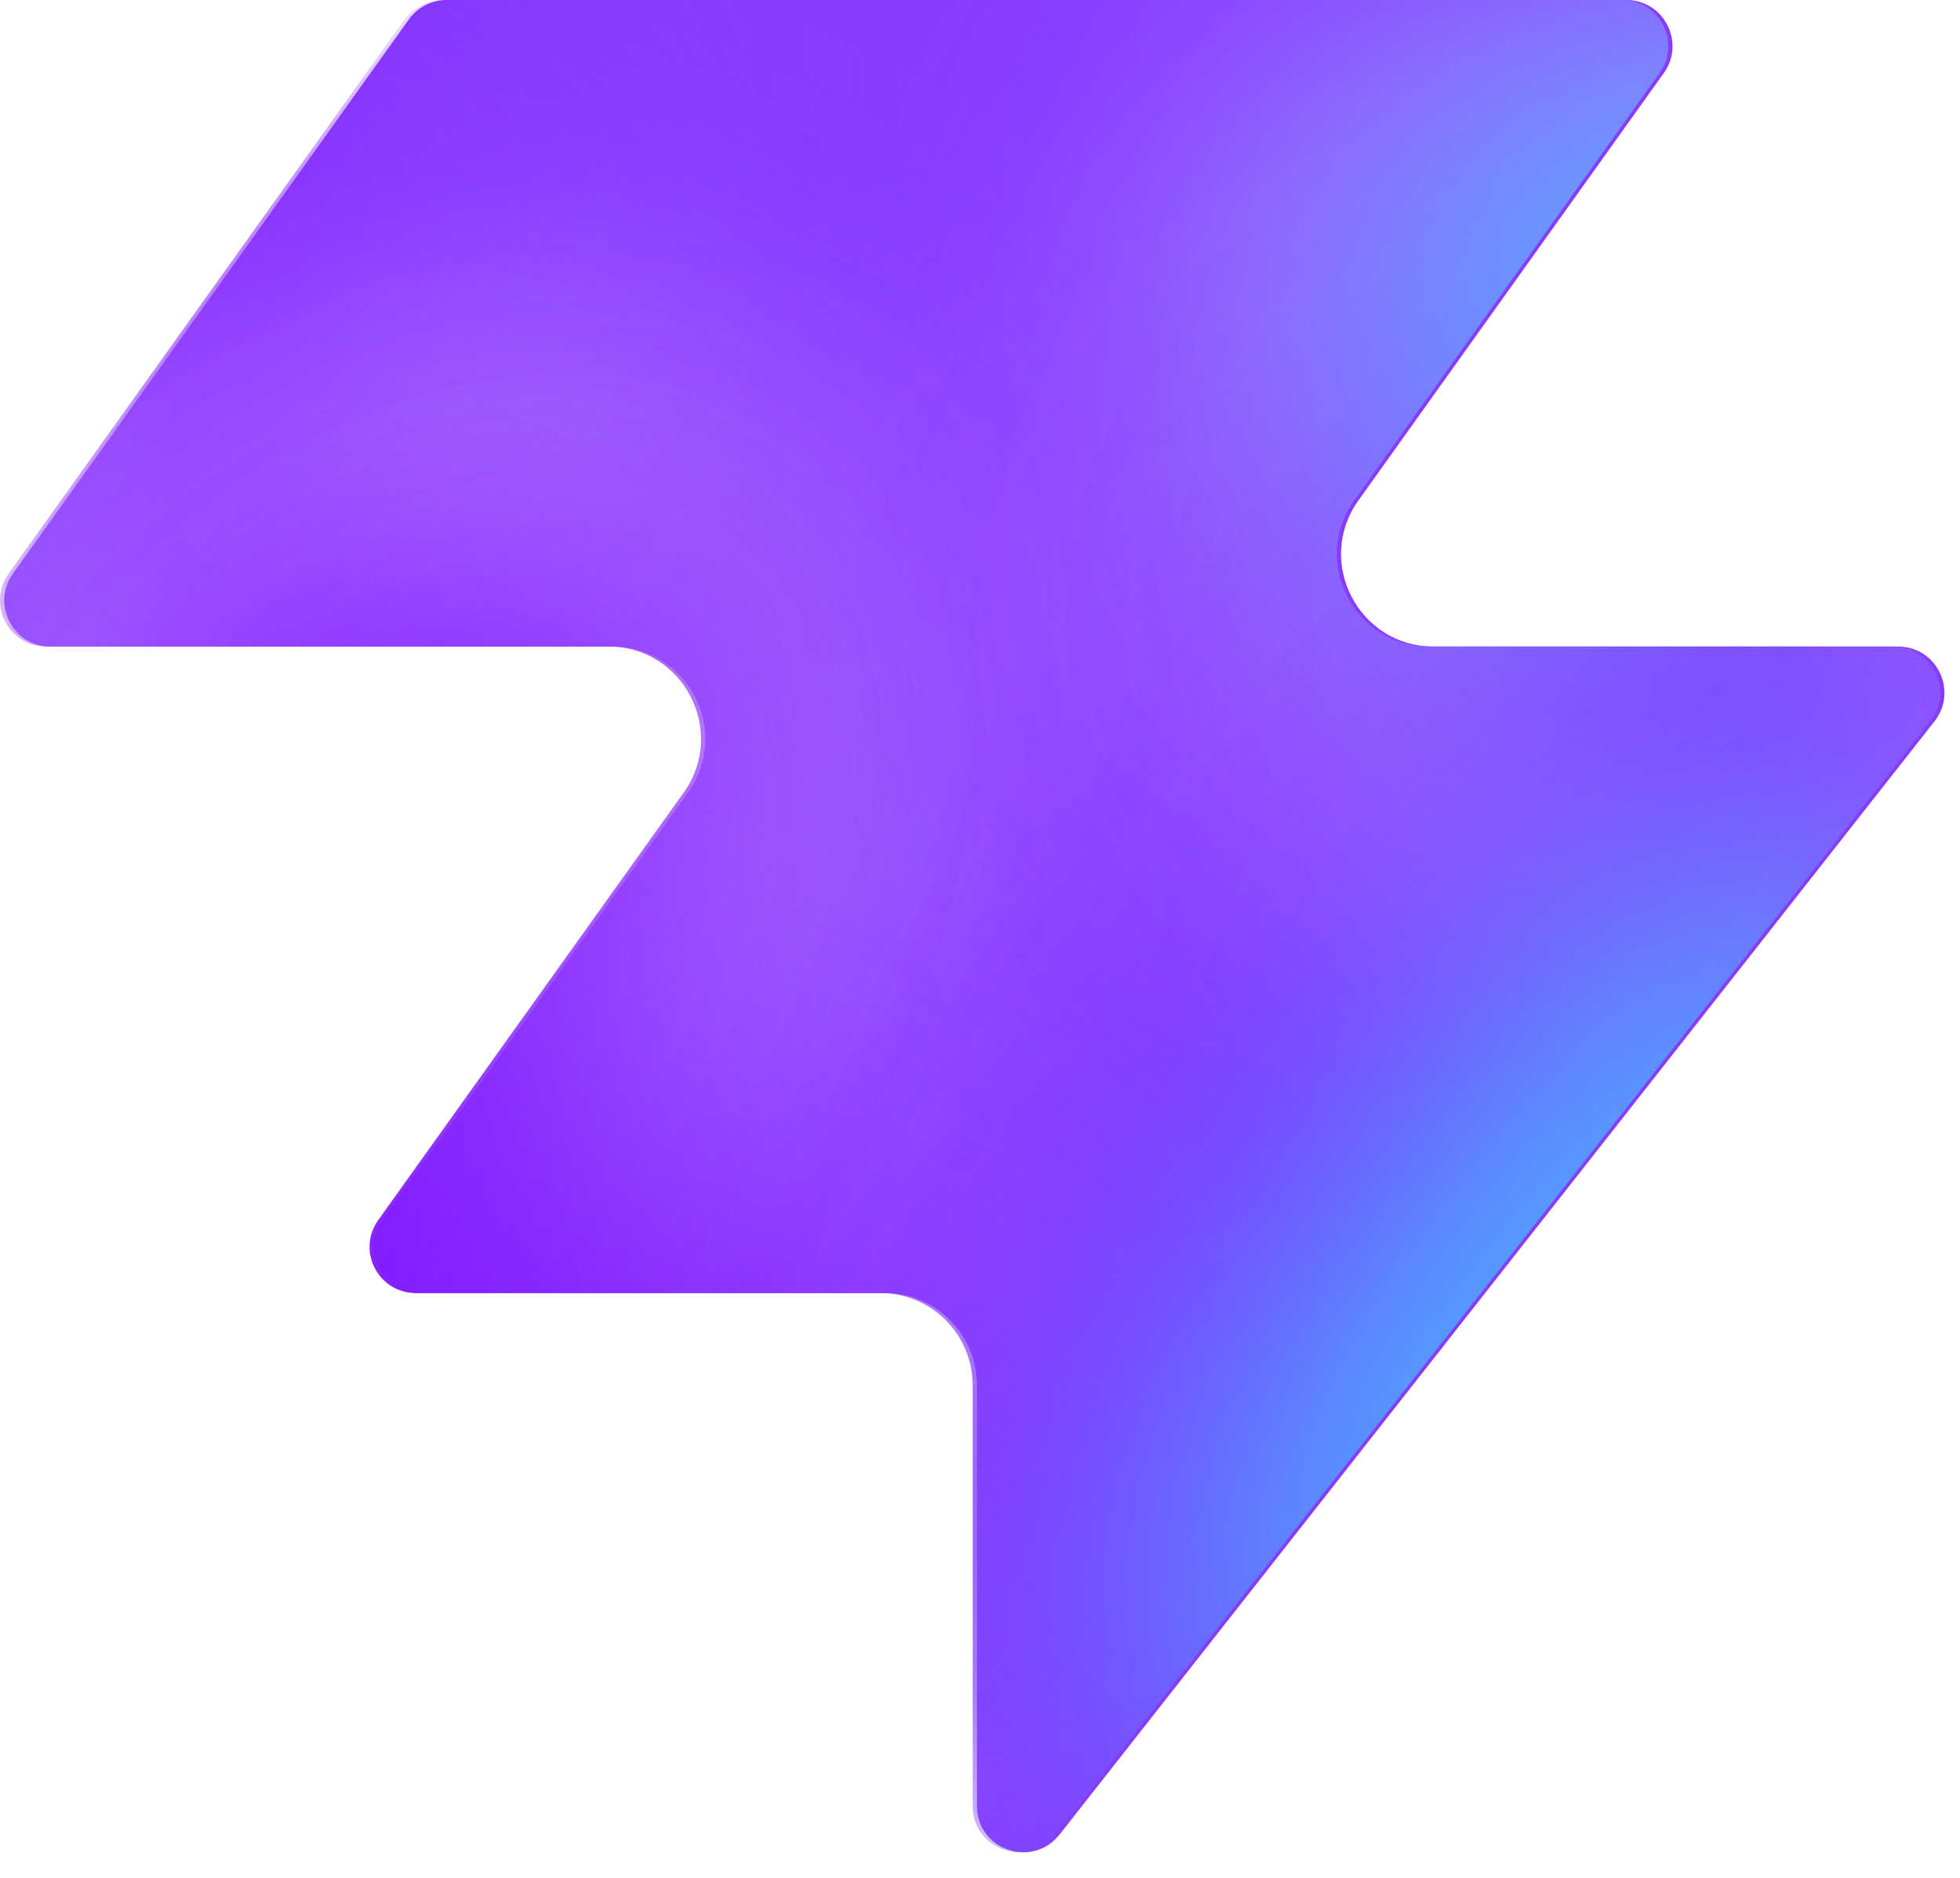
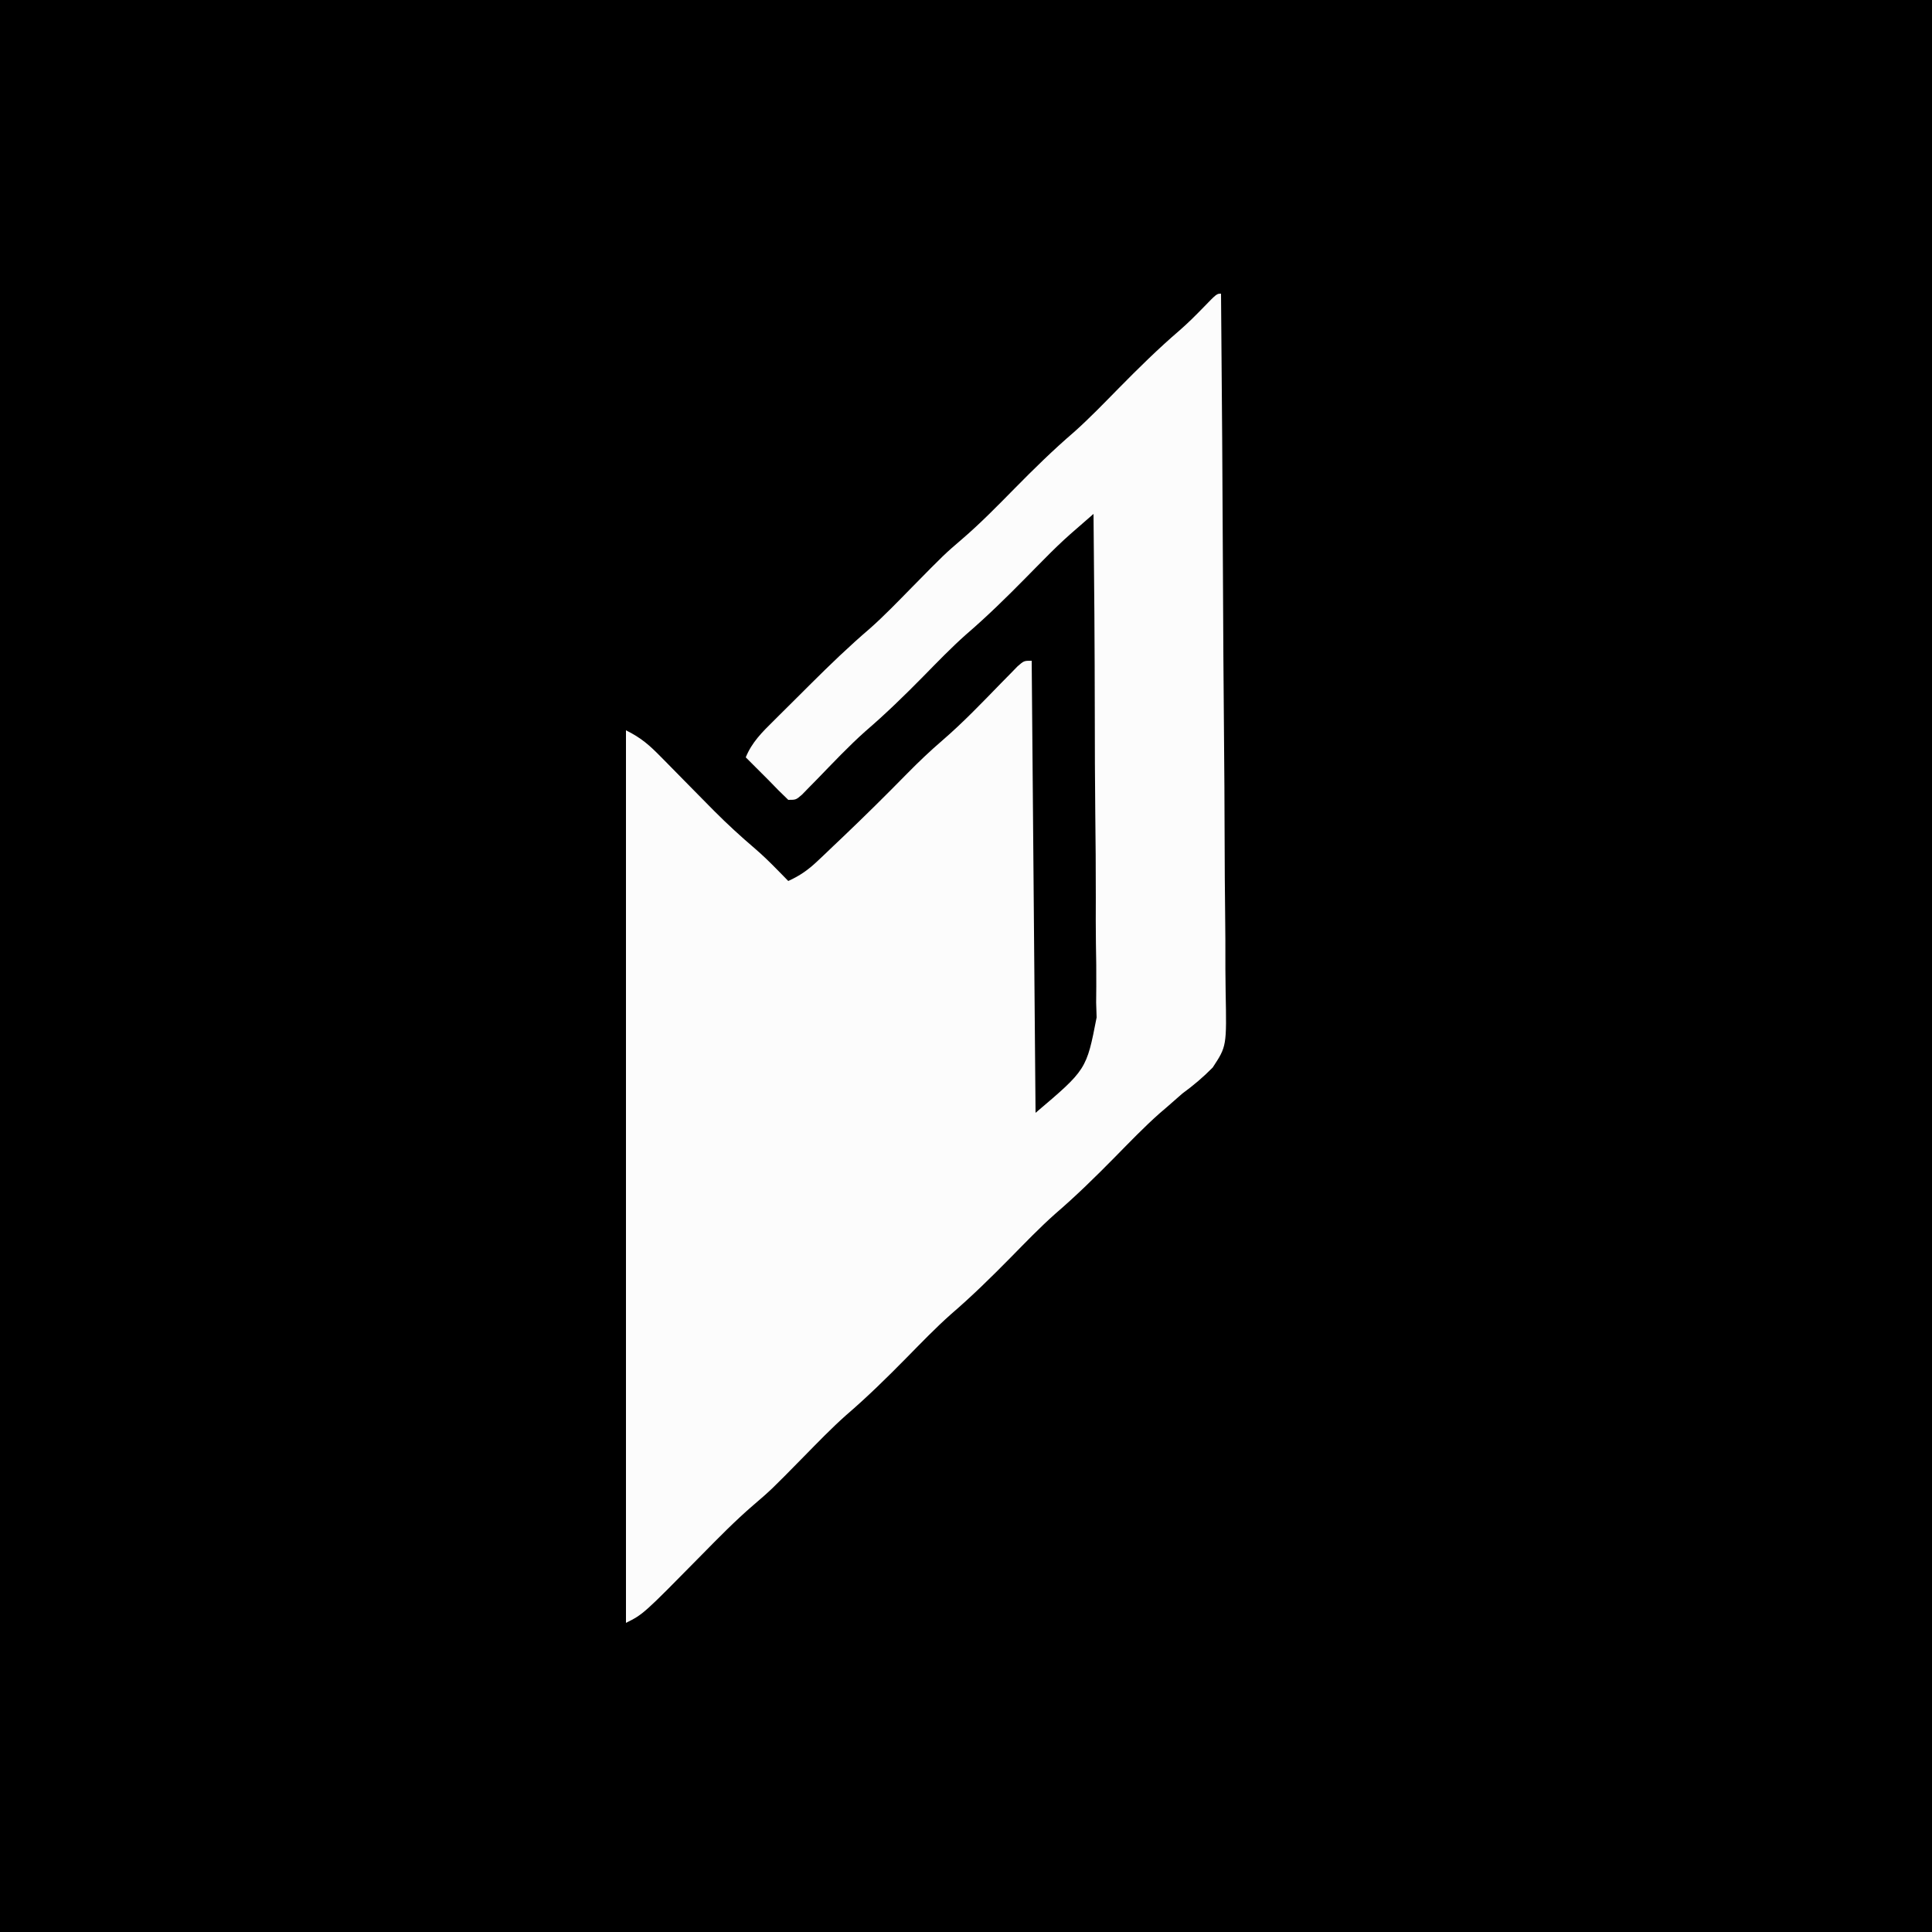
- <svg xmlns="http://www.w3.org/2000/svg" width="48" height="46" fill="none" viewBox="0 0 48 46">
-   <path fill="#863bff" d="M25.946 44.938c-.664.845-2.021.375-2.021-.698V33.937a2.26 2.26 0 0 0-2.262-2.262H10.287c-.92 0-1.456-1.04-.92-1.788l7.48-10.471c1.07-1.497 0-3.578-1.842-3.578H1.237c-.92 0-1.456-1.04-.92-1.788L10.013.474c.214-.297.556-.474.92-.474h28.894c.92 0 1.456 1.04.92 1.788l-7.48 10.471c-1.07 1.498 0 3.579 1.842 3.579h11.377c.943 0 1.473 1.088.89 1.83L25.947 44.94z" style="fill:#863bff;fill:color(display-p3 .525 .23 1);fill-opacity:1" />
-   <mask id="a" width="48" height="46" x="0" y="0" maskUnits="userSpaceOnUse" style="mask-type:alpha">
-     <path fill="#000" d="M25.842 44.938c-.664.844-2.021.375-2.021-.698V33.937a2.26 2.26 0 0 0-2.262-2.262H10.183c-.92 0-1.456-1.04-.92-1.788l7.48-10.471c1.07-1.498 0-3.579-1.842-3.579H1.133c-.92 0-1.456-1.04-.92-1.787L9.91.473c.214-.297.556-.474.92-.474h28.894c.92 0 1.456 1.04.92 1.788l-7.48 10.471c-1.07 1.498 0 3.578 1.842 3.578h11.377c.943 0 1.473 1.088.89 1.832L25.843 44.94z" style="fill:#000;fill-opacity:1" />
-   </mask>
-   <g mask="url(#a)">
-     <g filter="url(#b)">
-       <ellipse cx="5.508" cy="14.704" fill="#ede6ff" rx="5.508" ry="14.704" style="fill:#ede6ff;fill:color(display-p3 .927 .903 1);fill-opacity:1" transform="matrix(.00324 1 1 -.00324 -4.47 31.516)" />
-     </g>
-     <g filter="url(#c)">
-       <ellipse cx="10.399" cy="29.851" fill="#ede6ff" rx="10.399" ry="29.851" style="fill:#ede6ff;fill:color(display-p3 .927 .903 1);fill-opacity:1" transform="matrix(.00324 1 1 -.00324 -39.328 7.883)" />
-     </g>
-     <g filter="url(#d)">
-       <ellipse cx="5.508" cy="30.487" fill="#7e14ff" rx="5.508" ry="30.487" style="fill:#7e14ff;fill:color(display-p3 .492 .077 1);fill-opacity:1" transform="rotate(89.814 -25.913 -14.639)scale(1 -1)" />
-     </g>
-     <g filter="url(#e)">
-       <ellipse cx="5.508" cy="30.599" fill="#7e14ff" rx="5.508" ry="30.599" style="fill:#7e14ff;fill:color(display-p3 .492 .077 1);fill-opacity:1" transform="rotate(89.814 -32.644 -3.334)scale(1 -1)" />
-     </g>
-     <g filter="url(#f)">
-       <ellipse cx="5.508" cy="30.599" fill="#7e14ff" rx="5.508" ry="30.599" style="fill:#7e14ff;fill:color(display-p3 .492 .077 1);fill-opacity:1" transform="matrix(.00324 1 1 -.00324 -34.34 30.47)" />
-     </g>
-     <g filter="url(#g)">
-       <ellipse cx="14.072" cy="22.078" fill="#ede6ff" rx="14.072" ry="22.078" style="fill:#ede6ff;fill:color(display-p3 .927 .903 1);fill-opacity:1" transform="rotate(93.35 24.506 48.493)scale(-1 1)" />
-     </g>
-     <g filter="url(#h)">
-       <ellipse cx="3.47" cy="21.501" fill="#7e14ff" rx="3.47" ry="21.501" style="fill:#7e14ff;fill:color(display-p3 .492 .077 1);fill-opacity:1" transform="rotate(89.009 28.708 47.59)scale(-1 1)" />
-     </g>
-     <g filter="url(#i)">
-       <ellipse cx="3.47" cy="21.501" fill="#7e14ff" rx="3.47" ry="21.501" style="fill:#7e14ff;fill:color(display-p3 .492 .077 1);fill-opacity:1" transform="rotate(89.009 28.708 47.59)scale(-1 1)" />
-     </g>
-     <g filter="url(#j)">
-       <ellipse cx=".387" cy="8.972" fill="#7e14ff" rx="4.407" ry="29.108" style="fill:#7e14ff;fill:color(display-p3 .492 .077 1);fill-opacity:1" transform="rotate(39.51 .387 8.972)" />
-     </g>
-     <g filter="url(#k)">
-       <ellipse cx="47.523" cy="-6.092" fill="#7e14ff" rx="4.407" ry="29.108" style="fill:#7e14ff;fill:color(display-p3 .492 .077 1);fill-opacity:1" transform="rotate(37.892 47.523 -6.092)" />
-     </g>
-     <g filter="url(#l)">
-       <ellipse cx="41.412" cy="6.333" fill="#47bfff" rx="5.971" ry="9.665" style="fill:#47bfff;fill:color(display-p3 .28 .748 1);fill-opacity:1" transform="rotate(37.892 41.412 6.333)" />
-     </g>
-     <g filter="url(#m)">
-       <ellipse cx="-1.879" cy="38.332" fill="#7e14ff" rx="4.407" ry="29.108" style="fill:#7e14ff;fill:color(display-p3 .492 .077 1);fill-opacity:1" transform="rotate(37.892 -1.88 38.332)" />
-     </g>
-     <g filter="url(#n)">
-       <ellipse cx="-1.879" cy="38.332" fill="#7e14ff" rx="4.407" ry="29.108" style="fill:#7e14ff;fill:color(display-p3 .492 .077 1);fill-opacity:1" transform="rotate(37.892 -1.88 38.332)" />
-     </g>
-     <g filter="url(#o)">
-       <ellipse cx="35.651" cy="29.907" fill="#7e14ff" rx="4.407" ry="29.108" style="fill:#7e14ff;fill:color(display-p3 .492 .077 1);fill-opacity:1" transform="rotate(37.892 35.651 29.907)" />
-     </g>
-     <g filter="url(#p)">
-       <ellipse cx="38.418" cy="32.4" fill="#47bfff" rx="5.971" ry="15.297" style="fill:#47bfff;fill:color(display-p3 .28 .748 1);fill-opacity:1" transform="rotate(37.892 38.418 32.4)" />
-     </g>
-   </g>
-   <defs>
-     <filter id="b" width="60.045" height="41.654" x="-19.77" y="16.149" color-interpolation-filters="sRGB" filterUnits="userSpaceOnUse">
-       <feFlood flood-opacity="0" result="BackgroundImageFix" />
-       <feBlend in="SourceGraphic" in2="BackgroundImageFix" result="shape" />
-       <feGaussianBlur result="effect1_foregroundBlur_2002_17158" stdDeviation="7.659" />
-     </filter>
-     <filter id="c" width="90.34" height="51.437" x="-54.613" y="-7.533" color-interpolation-filters="sRGB" filterUnits="userSpaceOnUse">
-       <feFlood flood-opacity="0" result="BackgroundImageFix" />
-       <feBlend in="SourceGraphic" in2="BackgroundImageFix" result="shape" />
-       <feGaussianBlur result="effect1_foregroundBlur_2002_17158" stdDeviation="7.659" />
-     </filter>
-     <filter id="d" width="79.355" height="29.4" x="-49.64" y="2.03" color-interpolation-filters="sRGB" filterUnits="userSpaceOnUse">
-       <feFlood flood-opacity="0" result="BackgroundImageFix" />
-       <feBlend in="SourceGraphic" in2="BackgroundImageFix" result="shape" />
-       <feGaussianBlur result="effect1_foregroundBlur_2002_17158" stdDeviation="4.596" />
-     </filter>
-     <filter id="e" width="79.579" height="29.4" x="-45.045" y="20.029" color-interpolation-filters="sRGB" filterUnits="userSpaceOnUse">
-       <feFlood flood-opacity="0" result="BackgroundImageFix" />
-       <feBlend in="SourceGraphic" in2="BackgroundImageFix" result="shape" />
-       <feGaussianBlur result="effect1_foregroundBlur_2002_17158" stdDeviation="4.596" />
-     </filter>
-     <filter id="f" width="79.579" height="29.4" x="-43.513" y="21.178" color-interpolation-filters="sRGB" filterUnits="userSpaceOnUse">
-       <feFlood flood-opacity="0" result="BackgroundImageFix" />
-       <feBlend in="SourceGraphic" in2="BackgroundImageFix" result="shape" />
-       <feGaussianBlur result="effect1_foregroundBlur_2002_17158" stdDeviation="4.596" />
-     </filter>
-     <filter id="g" width="74.749" height="58.852" x="15.756" y="-17.901" color-interpolation-filters="sRGB" filterUnits="userSpaceOnUse">
-       <feFlood flood-opacity="0" result="BackgroundImageFix" />
-       <feBlend in="SourceGraphic" in2="BackgroundImageFix" result="shape" />
-       <feGaussianBlur result="effect1_foregroundBlur_2002_17158" stdDeviation="7.659" />
-     </filter>
-     <filter id="h" width="61.377" height="25.362" x="23.548" y="2.284" color-interpolation-filters="sRGB" filterUnits="userSpaceOnUse">
-       <feFlood flood-opacity="0" result="BackgroundImageFix" />
-       <feBlend in="SourceGraphic" in2="BackgroundImageFix" result="shape" />
-       <feGaussianBlur result="effect1_foregroundBlur_2002_17158" stdDeviation="4.596" />
-     </filter>
-     <filter id="i" width="61.377" height="25.362" x="23.548" y="2.284" color-interpolation-filters="sRGB" filterUnits="userSpaceOnUse">
-       <feFlood flood-opacity="0" result="BackgroundImageFix" />
-       <feBlend in="SourceGraphic" in2="BackgroundImageFix" result="shape" />
-       <feGaussianBlur result="effect1_foregroundBlur_2002_17158" stdDeviation="4.596" />
-     </filter>
-     <filter id="j" width="56.045" height="63.649" x="-27.636" y="-22.853" color-interpolation-filters="sRGB" filterUnits="userSpaceOnUse">
-       <feFlood flood-opacity="0" result="BackgroundImageFix" />
-       <feBlend in="SourceGraphic" in2="BackgroundImageFix" result="shape" />
-       <feGaussianBlur result="effect1_foregroundBlur_2002_17158" stdDeviation="4.596" />
-     </filter>
-     <filter id="k" width="54.814" height="64.646" x="20.116" y="-38.415" color-interpolation-filters="sRGB" filterUnits="userSpaceOnUse">
-       <feFlood flood-opacity="0" result="BackgroundImageFix" />
-       <feBlend in="SourceGraphic" in2="BackgroundImageFix" result="shape" />
-       <feGaussianBlur result="effect1_foregroundBlur_2002_17158" stdDeviation="4.596" />
-     </filter>
-     <filter id="l" width="33.541" height="35.313" x="24.641" y="-11.323" color-interpolation-filters="sRGB" filterUnits="userSpaceOnUse">
-       <feFlood flood-opacity="0" result="BackgroundImageFix" />
-       <feBlend in="SourceGraphic" in2="BackgroundImageFix" result="shape" />
-       <feGaussianBlur result="effect1_foregroundBlur_2002_17158" stdDeviation="4.596" />
-     </filter>
-     <filter id="m" width="54.814" height="64.646" x="-29.286" y="6.009" color-interpolation-filters="sRGB" filterUnits="userSpaceOnUse">
-       <feFlood flood-opacity="0" result="BackgroundImageFix" />
-       <feBlend in="SourceGraphic" in2="BackgroundImageFix" result="shape" />
-       <feGaussianBlur result="effect1_foregroundBlur_2002_17158" stdDeviation="4.596" />
-     </filter>
-     <filter id="n" width="54.814" height="64.646" x="-29.286" y="6.009" color-interpolation-filters="sRGB" filterUnits="userSpaceOnUse">
-       <feFlood flood-opacity="0" result="BackgroundImageFix" />
-       <feBlend in="SourceGraphic" in2="BackgroundImageFix" result="shape" />
-       <feGaussianBlur result="effect1_foregroundBlur_2002_17158" stdDeviation="4.596" />
-     </filter>
-     <filter id="o" width="54.814" height="64.646" x="8.244" y="-2.416" color-interpolation-filters="sRGB" filterUnits="userSpaceOnUse">
-       <feFlood flood-opacity="0" result="BackgroundImageFix" />
-       <feBlend in="SourceGraphic" in2="BackgroundImageFix" result="shape" />
-       <feGaussianBlur result="effect1_foregroundBlur_2002_17158" stdDeviation="4.596" />
-     </filter>
-     <filter id="p" width="39.409" height="43.623" x="18.713" y="10.588" color-interpolation-filters="sRGB" filterUnits="userSpaceOnUse">
-       <feFlood flood-opacity="0" result="BackgroundImageFix" />
-       <feBlend in="SourceGraphic" in2="BackgroundImageFix" result="shape" />
-       <feGaussianBlur result="effect1_foregroundBlur_2002_17158" stdDeviation="4.596" />
-     </filter>
-   </defs>
+ <svg xmlns="http://www.w3.org/2000/svg" version="1.1" width="500" height="500">
+   <path d="M0 0 C165 0 330 0 500 0 C500 165 500 330 500 500 C335 500 170 500 0 500 C0 335 0 170 0 0 Z " fill="#000000" transform="translate(0,0)" />
+   <path d="M0 0 C0.234 25.513 0.41 51.025 0.518 76.539 C0.57 88.386 0.64 100.232 0.754 112.078 C0.854 122.405 0.919 132.732 0.941 143.06 C0.954 148.527 0.984 153.992 1.057 159.459 C1.125 164.609 1.146 169.757 1.131 174.908 C1.134 176.794 1.154 178.68 1.192 180.565 C1.468 194.771 1.468 194.771 -2.161 200.282 C-4.648 202.807 -7.142 204.912 -10 207 C-11.353 208.167 -12.699 209.342 -14.031 210.531 C-14.673 211.082 -15.315 211.632 -15.977 212.199 C-19.998 215.778 -23.725 219.665 -27.5 223.5 C-32.509 228.59 -37.54 233.53 -42.959 238.182 C-46.985 241.768 -50.719 245.659 -54.5 249.5 C-59.509 254.59 -64.54 259.53 -69.959 264.182 C-73.985 267.768 -77.719 271.659 -81.5 275.5 C-86.519 280.6 -91.56 285.552 -96.99 290.213 C-100.833 293.63 -104.396 297.335 -108 301 C-116.422 309.566 -116.422 309.566 -120.969 313.469 C-125.732 317.562 -130.097 322.026 -134.5 326.5 C-149.518 341.759 -149.518 341.759 -154 344 C-154 267.77 -154 191.54 -154 113 C-150.004 114.998 -147.956 116.825 -144.859 119.98 C-144.373 120.472 -143.888 120.963 -143.387 121.469 C-141.836 123.037 -140.293 124.612 -138.75 126.188 C-136.727 128.247 -134.702 130.303 -132.672 132.355 C-132.182 132.851 -131.692 133.347 -131.187 133.857 C-127.791 137.267 -124.282 140.486 -120.622 143.607 C-118.655 145.296 -116.814 147.086 -115 148.938 C-114.134 149.817 -114.134 149.817 -113.25 150.715 C-112.838 151.139 -112.425 151.563 -112 152 C-108.992 150.642 -106.81 149.098 -104.418 146.832 C-103.74 146.193 -103.063 145.554 -102.365 144.896 C-101.646 144.209 -100.928 143.521 -100.188 142.812 C-99.44 142.104 -98.692 141.395 -97.922 140.664 C-92.242 135.253 -86.665 129.742 -81.175 124.138 C-78.252 121.171 -75.281 118.339 -72.121 115.625 C-66.715 110.961 -61.803 105.816 -56.828 100.701 C-56.104 99.966 -55.379 99.23 -54.633 98.473 C-53.982 97.805 -53.331 97.137 -52.661 96.449 C-51 95 -51 95 -49 95 C-48.67 133.61 -48.34 172.22 -48 212 C-34.82 200.827 -34.82 200.827 -32.195 187.31 C-32.236 186.042 -32.277 184.774 -32.319 183.467 C-32.313 182.076 -32.301 180.685 -32.283 179.294 C-32.253 175.563 -32.307 171.838 -32.379 168.108 C-32.438 164.194 -32.418 160.28 -32.407 156.365 C-32.397 148.973 -32.459 141.584 -32.546 134.193 C-32.643 125.769 -32.659 117.346 -32.669 108.923 C-32.691 91.614 -32.812 74.308 -33 57 C-34.281 58.115 -35.562 59.232 -36.842 60.348 C-37.912 61.281 -37.912 61.281 -39.003 62.232 C-41.308 64.273 -43.497 66.399 -45.656 68.594 C-46.849 69.798 -46.849 69.798 -48.066 71.027 C-49.271 72.251 -49.271 72.251 -50.5 73.5 C-55.519 78.6 -60.56 83.552 -65.99 88.213 C-69.833 91.63 -73.396 95.335 -77 99 C-81.858 103.941 -86.753 108.712 -92.009 113.227 C-96.401 117.138 -100.433 121.437 -104.527 125.654 C-105.207 126.345 -105.886 127.035 -106.586 127.746 C-107.195 128.372 -107.804 128.998 -108.431 129.642 C-110 131 -110 131 -112 131 C-113.714 129.382 -115.371 127.703 -117 126 C-118.102 124.893 -119.206 123.789 -120.312 122.688 C-121.199 121.801 -122.086 120.914 -123 120 C-121.418 116.116 -118.772 113.498 -115.836 110.605 C-115.325 110.095 -114.814 109.585 -114.288 109.059 C-113.206 107.98 -112.121 106.903 -111.035 105.829 C-109.396 104.209 -107.766 102.581 -106.137 100.951 C-101.198 96.03 -96.21 91.226 -90.909 86.693 C-87.096 83.312 -83.571 79.632 -80 76 C-71.578 67.434 -71.578 67.434 -67.031 63.531 C-62.268 59.438 -57.903 54.974 -53.5 50.5 C-48.491 45.41 -43.46 40.47 -38.041 35.818 C-34.015 32.232 -30.281 28.341 -26.5 24.5 C-21.39 19.308 -16.258 14.251 -10.728 9.505 C-8.567 7.623 -6.556 5.62 -4.562 3.562 C-1.108 0 -1.108 0 0 0 Z " fill="#FCFCFC" transform="translate(316,76)" />
</svg>
